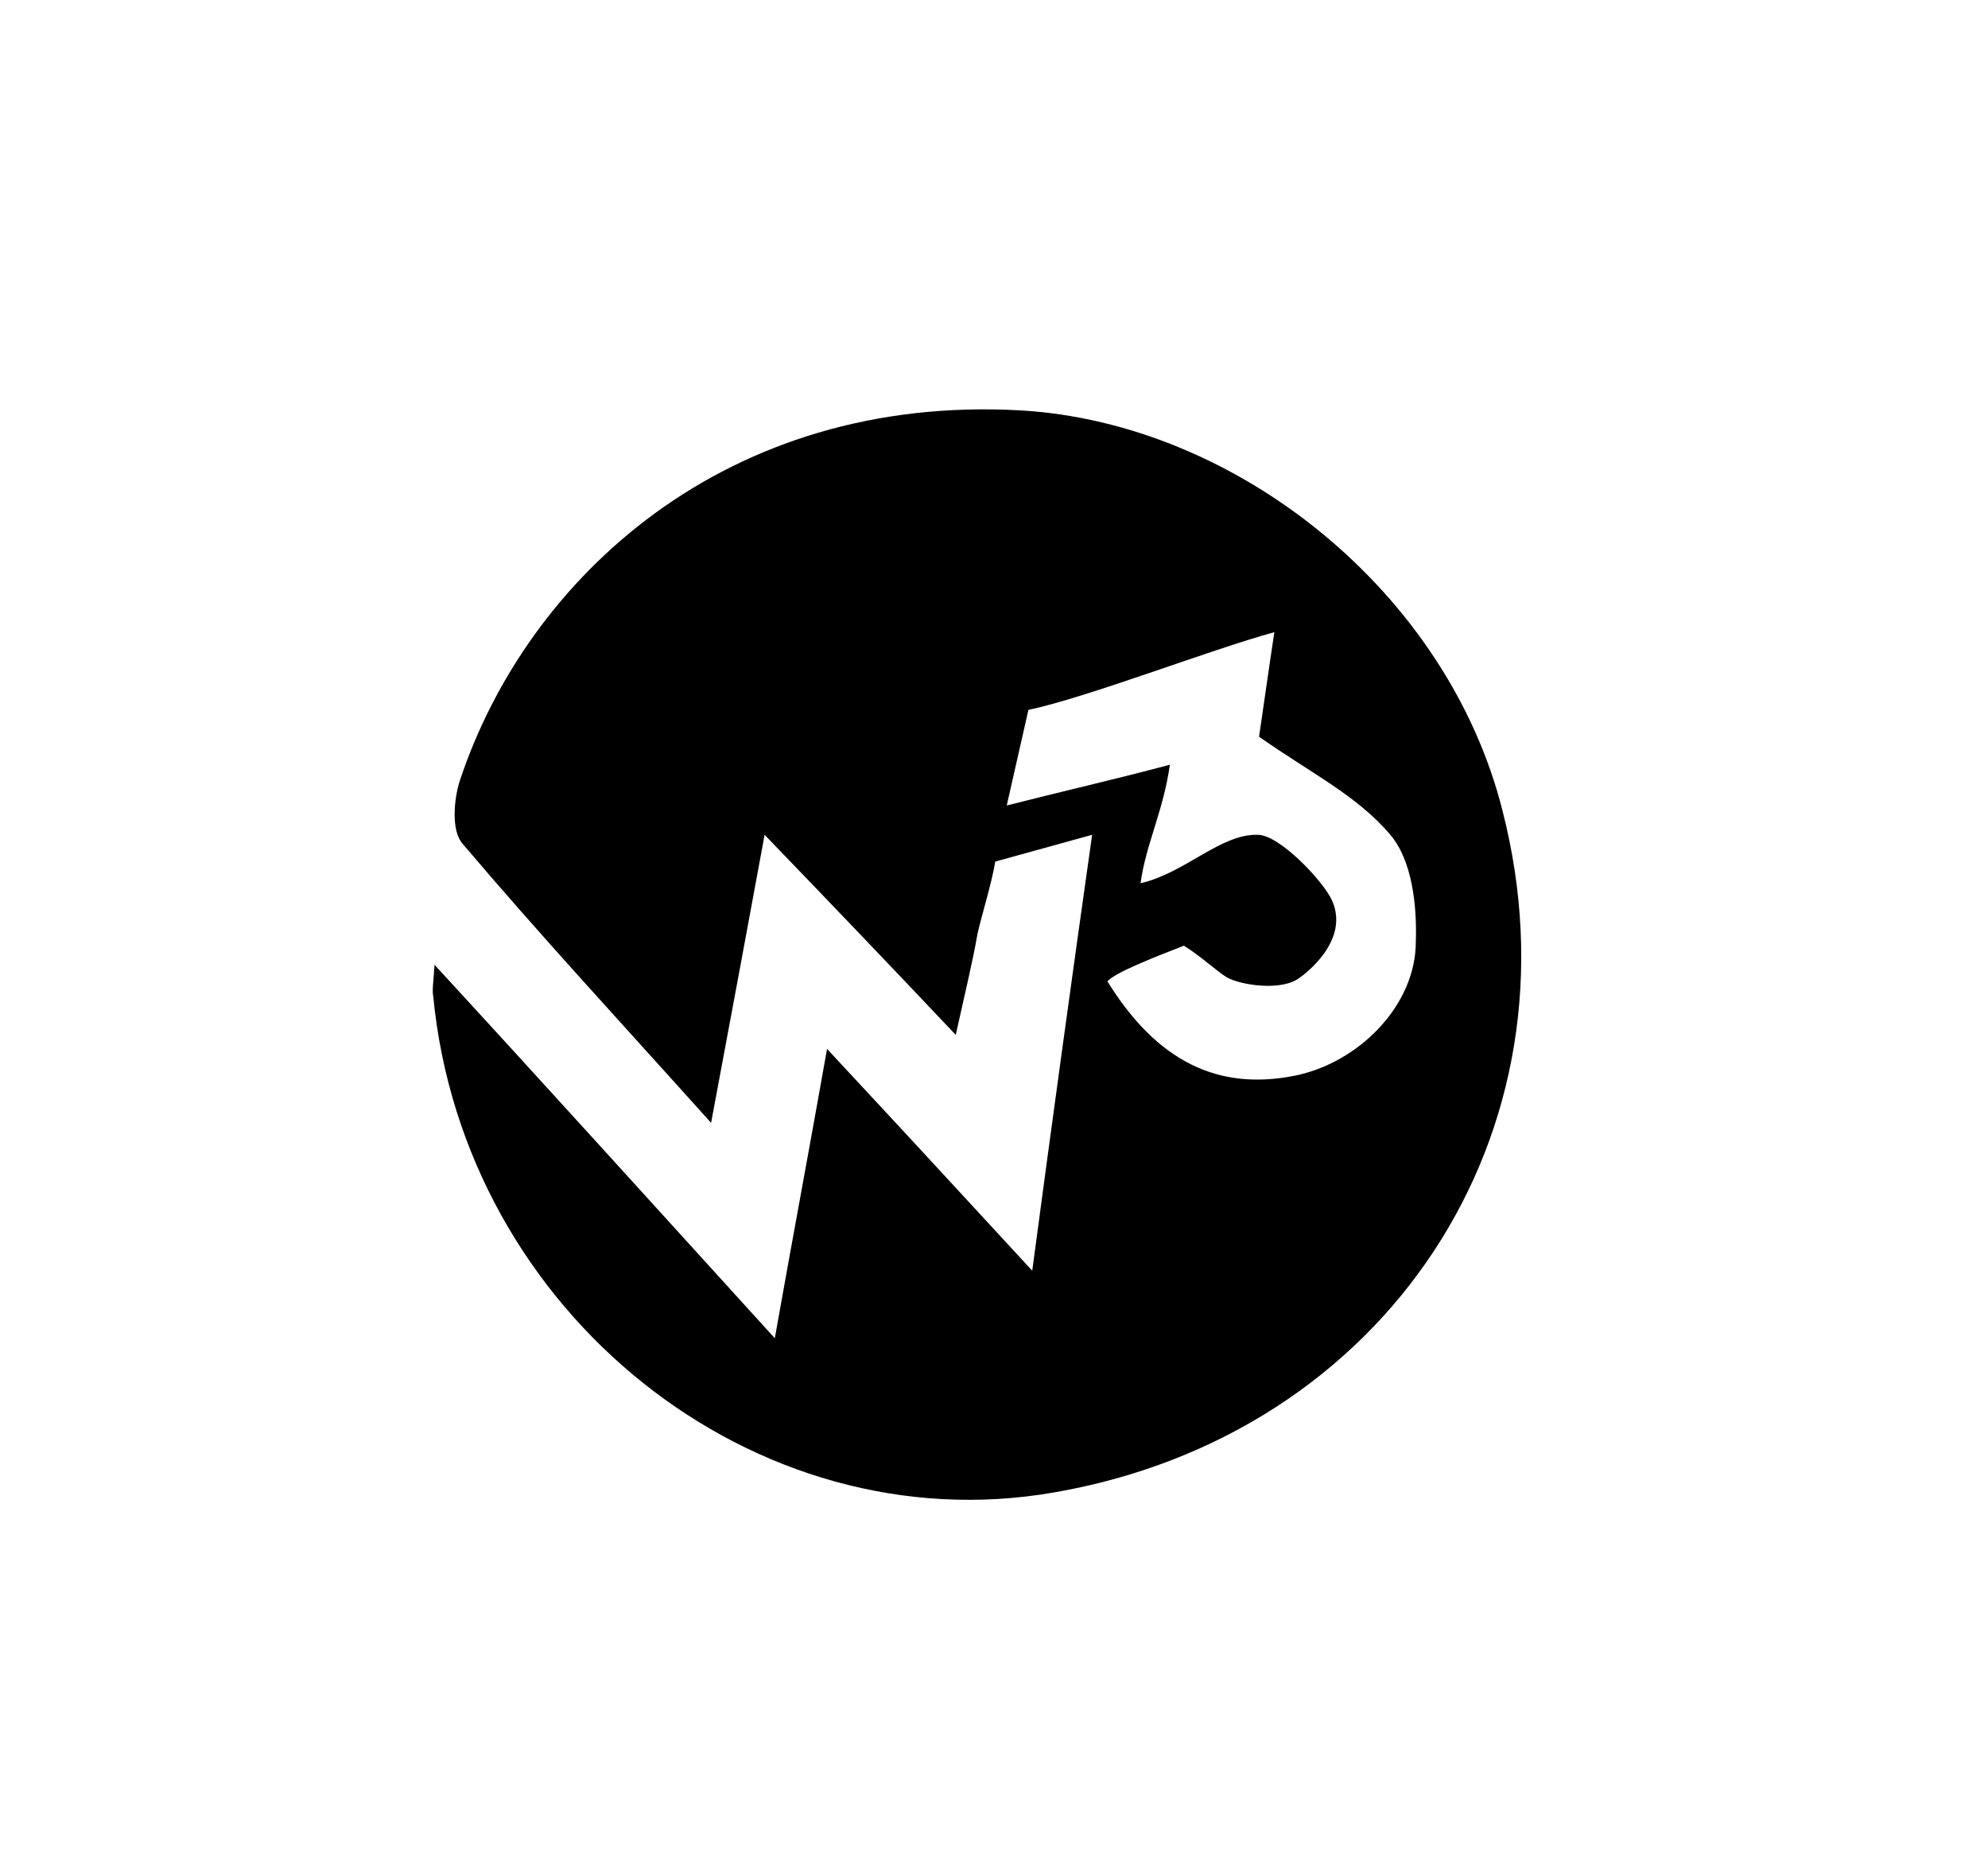
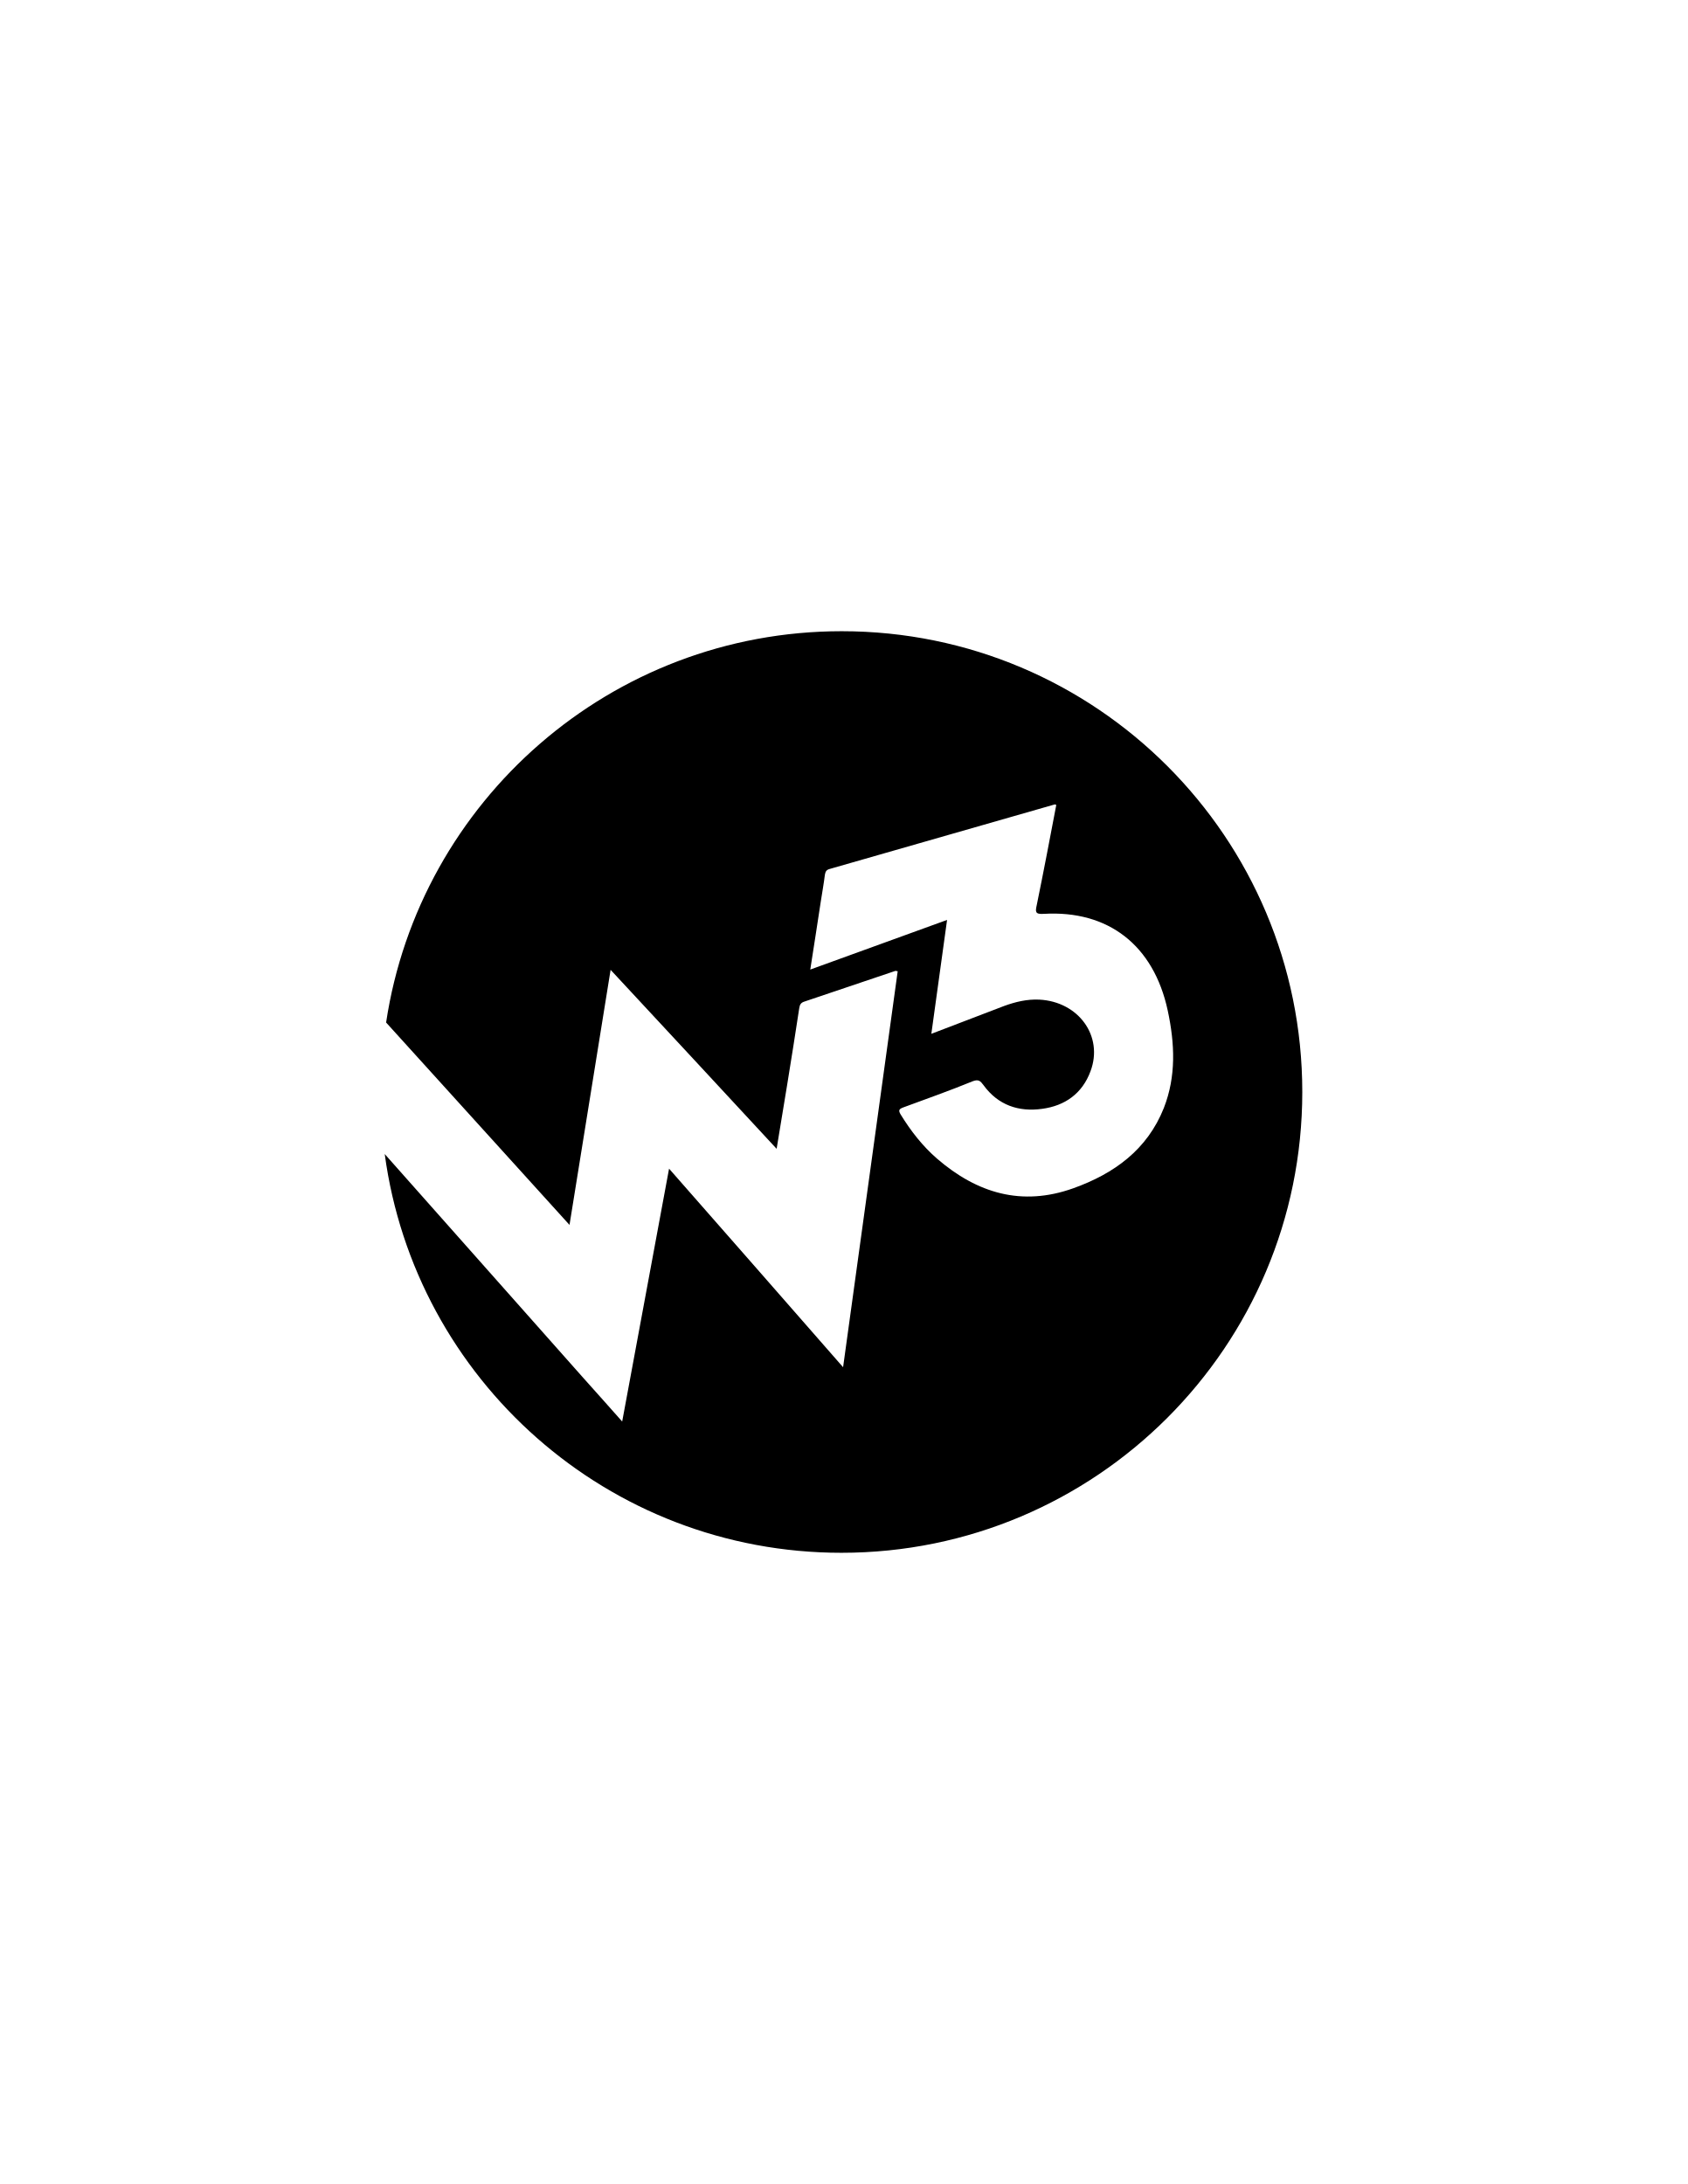
- <svg xmlns="http://www.w3.org/2000/svg" version="1.1" id="Layer_1" x="0px" y="0px" viewBox="0 0 156 146" enable-background="new 0 0 156 146" xml:space="preserve">
-   <g>
-     <path fill="none" d="M98.8,57.8c0.3-2,0.7-4.9,1.2-8.2c-5.1,1.4-14.6,5.1-19.3,6.1L79,63.2c3.8-1,8.7-2.1,12.8-3.2   c-0.5,3.5-1.9,6.3-2.3,9.3c3.4-0.7,6.3-3.8,9.2-3.8c1.7,0,5.1,3.6,5.8,5.1c1.5,3.2-2.2,5.9-2.5,6.1c-1.4,1.1-4.5,0.6-5.7,0   c-0.7-0.4-2.1-1.7-3.4-2.5c0,0,0,0,0,0c-2.3,0.9-5.4,2-6,2.8c3.8,6.3,8.6,8.6,14.7,7.4c5-1,9.5-5.5,9.6-10.5c0-2.9-0.4-6.4-2-8.4   C106.6,62.5,102.6,60.5,98.8,57.8z" />
-     <path d="M117.9,63.6c-4.3-17.1-20.8-30.4-37.8-31.4c-23.1-1.3-38.7,13.1-44,29c-0.5,1.5-0.7,4,0.2,5c6.1,7.2,12.5,14.1,19.5,21.9   c1.5-8,2.8-15,4.2-22.6C65.3,71,69.9,75.8,75,81.2c0.7-3.2,1.3-5.6,1.7-7.9c0.3-1.4,1.1-3.9,1.4-5.7l7.6-2.1   c-1.6,11.3-3.1,22.2-4.7,34.2c-5.8-6.3-10.7-11.6-16.1-17.4c-1.4,7.9-2.7,14.8-4.1,22.7c-9.1-10-17.5-19.3-26.7-29.3   c-0.1,1.5-0.2,2-0.1,2.5c2.4,24.8,25.2,43,48.7,38.9C108.8,112.6,124.4,88.9,117.9,63.6z M101.6,84.4c-6,1.2-10.8-1.1-14.7-7.4   c0.6-0.7,3.7-1.9,6-2.8c0,0,0,0,0,0c1.3,0.8,2.7,2.1,3.4,2.5c1.1,0.6,4.3,1.1,5.7,0c0.3-0.2,4-2.9,2.5-6.1   c-0.7-1.5-4.1-5.1-5.8-5.1c-2.9-0.1-5.7,3-9.2,3.8c0.4-3,1.8-5.7,2.3-9.3c-4.1,1.1-8.9,2.2-12.8,3.2l1.7-7.5   c4.7-1,14.2-4.7,19.3-6.1c-0.5,3.3-0.9,6.2-1.2,8.2c3.8,2.7,7.7,4.6,10.3,7.7c1.7,2,2.1,5.5,2,8.4   C111.1,78.9,106.6,83.4,101.6,84.4z" />
-   </g>
+ <svg xmlns="http://www.w3.org/2000/svg" version="1.1" id="Layer_1" x="0px" y="0px" viewBox="0 0 612 792" enable-background="new 0 0 612 792" xml:space="preserve">
+   <path d="M305.2,228.9c-83.7,0-153.1,61.6-165.2,141.9c22.3,24.6,44.2,48.8,66.5,73.4c5-31,9.9-61.5,14.9-92.5  c20.2,21.7,40,43.1,60.2,64.9c1.3-8.1,2.6-15.6,3.8-23.1c1.5-9.3,3-18.6,4.4-27.9c0.2-1.3,0.6-2,1.9-2.4c11-3.7,21.9-7.4,32.9-11.1  c0.2-0.1,0.4,0.1,0.9,0.1c-6.6,47.6-13.1,95.3-19.8,143.6c-21.1-24.1-41.9-47.9-63.1-72c-5.7,30.8-11.3,61-17,91.7  c-4.8-5.4-9.3-10.5-13.9-15.6c-24.1-27.1-48.1-54.3-72.2-81.4c11,81.7,80.9,144.6,165.6,144.6c92.3,0,167.1-74.8,167.1-167.1  S397.5,228.9,305.2,228.9z M422,401.8c-6,15.1-18,23.8-32.8,29.1c-18.7,6.7-34.9,1.8-49.4-10.7c-5.3-4.6-9.5-10-13.2-16  c-0.9-1.5-0.7-2,0.9-2.6c8.4-3.1,16.9-6.1,25.2-9.5c2.1-0.8,2.8-0.1,3.9,1.4c5.3,7.3,12.8,9.8,21.3,8.6c8.2-1.1,14.5-5.5,17.5-13.6  c4.8-12.7-4.3-25.3-18.6-26c-4.4-0.2-8.6,0.8-12.7,2.3c-8.7,3.3-17.3,6.6-26.4,10.1c1.9-13.9,3.8-27.4,5.7-41.3  c-16.6,6-32.8,11.9-49.6,18c1.3-8.5,2.6-16.5,3.8-24.6c0.5-3.3,1.1-6.5,1.5-9.8c0.2-1.2,0.6-1.8,1.8-2.1  c27.2-7.8,54.4-15.6,81.6-23.4c0.1,0,0.2,0.1,0.5,0.2c-2.3,12.1-4.6,24.2-7.1,36.4c-0.5,2.3-0.6,3.3,2.5,3.1  c23.5-1.4,39.9,11.4,45,35C426,378.5,426.5,390.3,422,401.8z" />
</svg>
